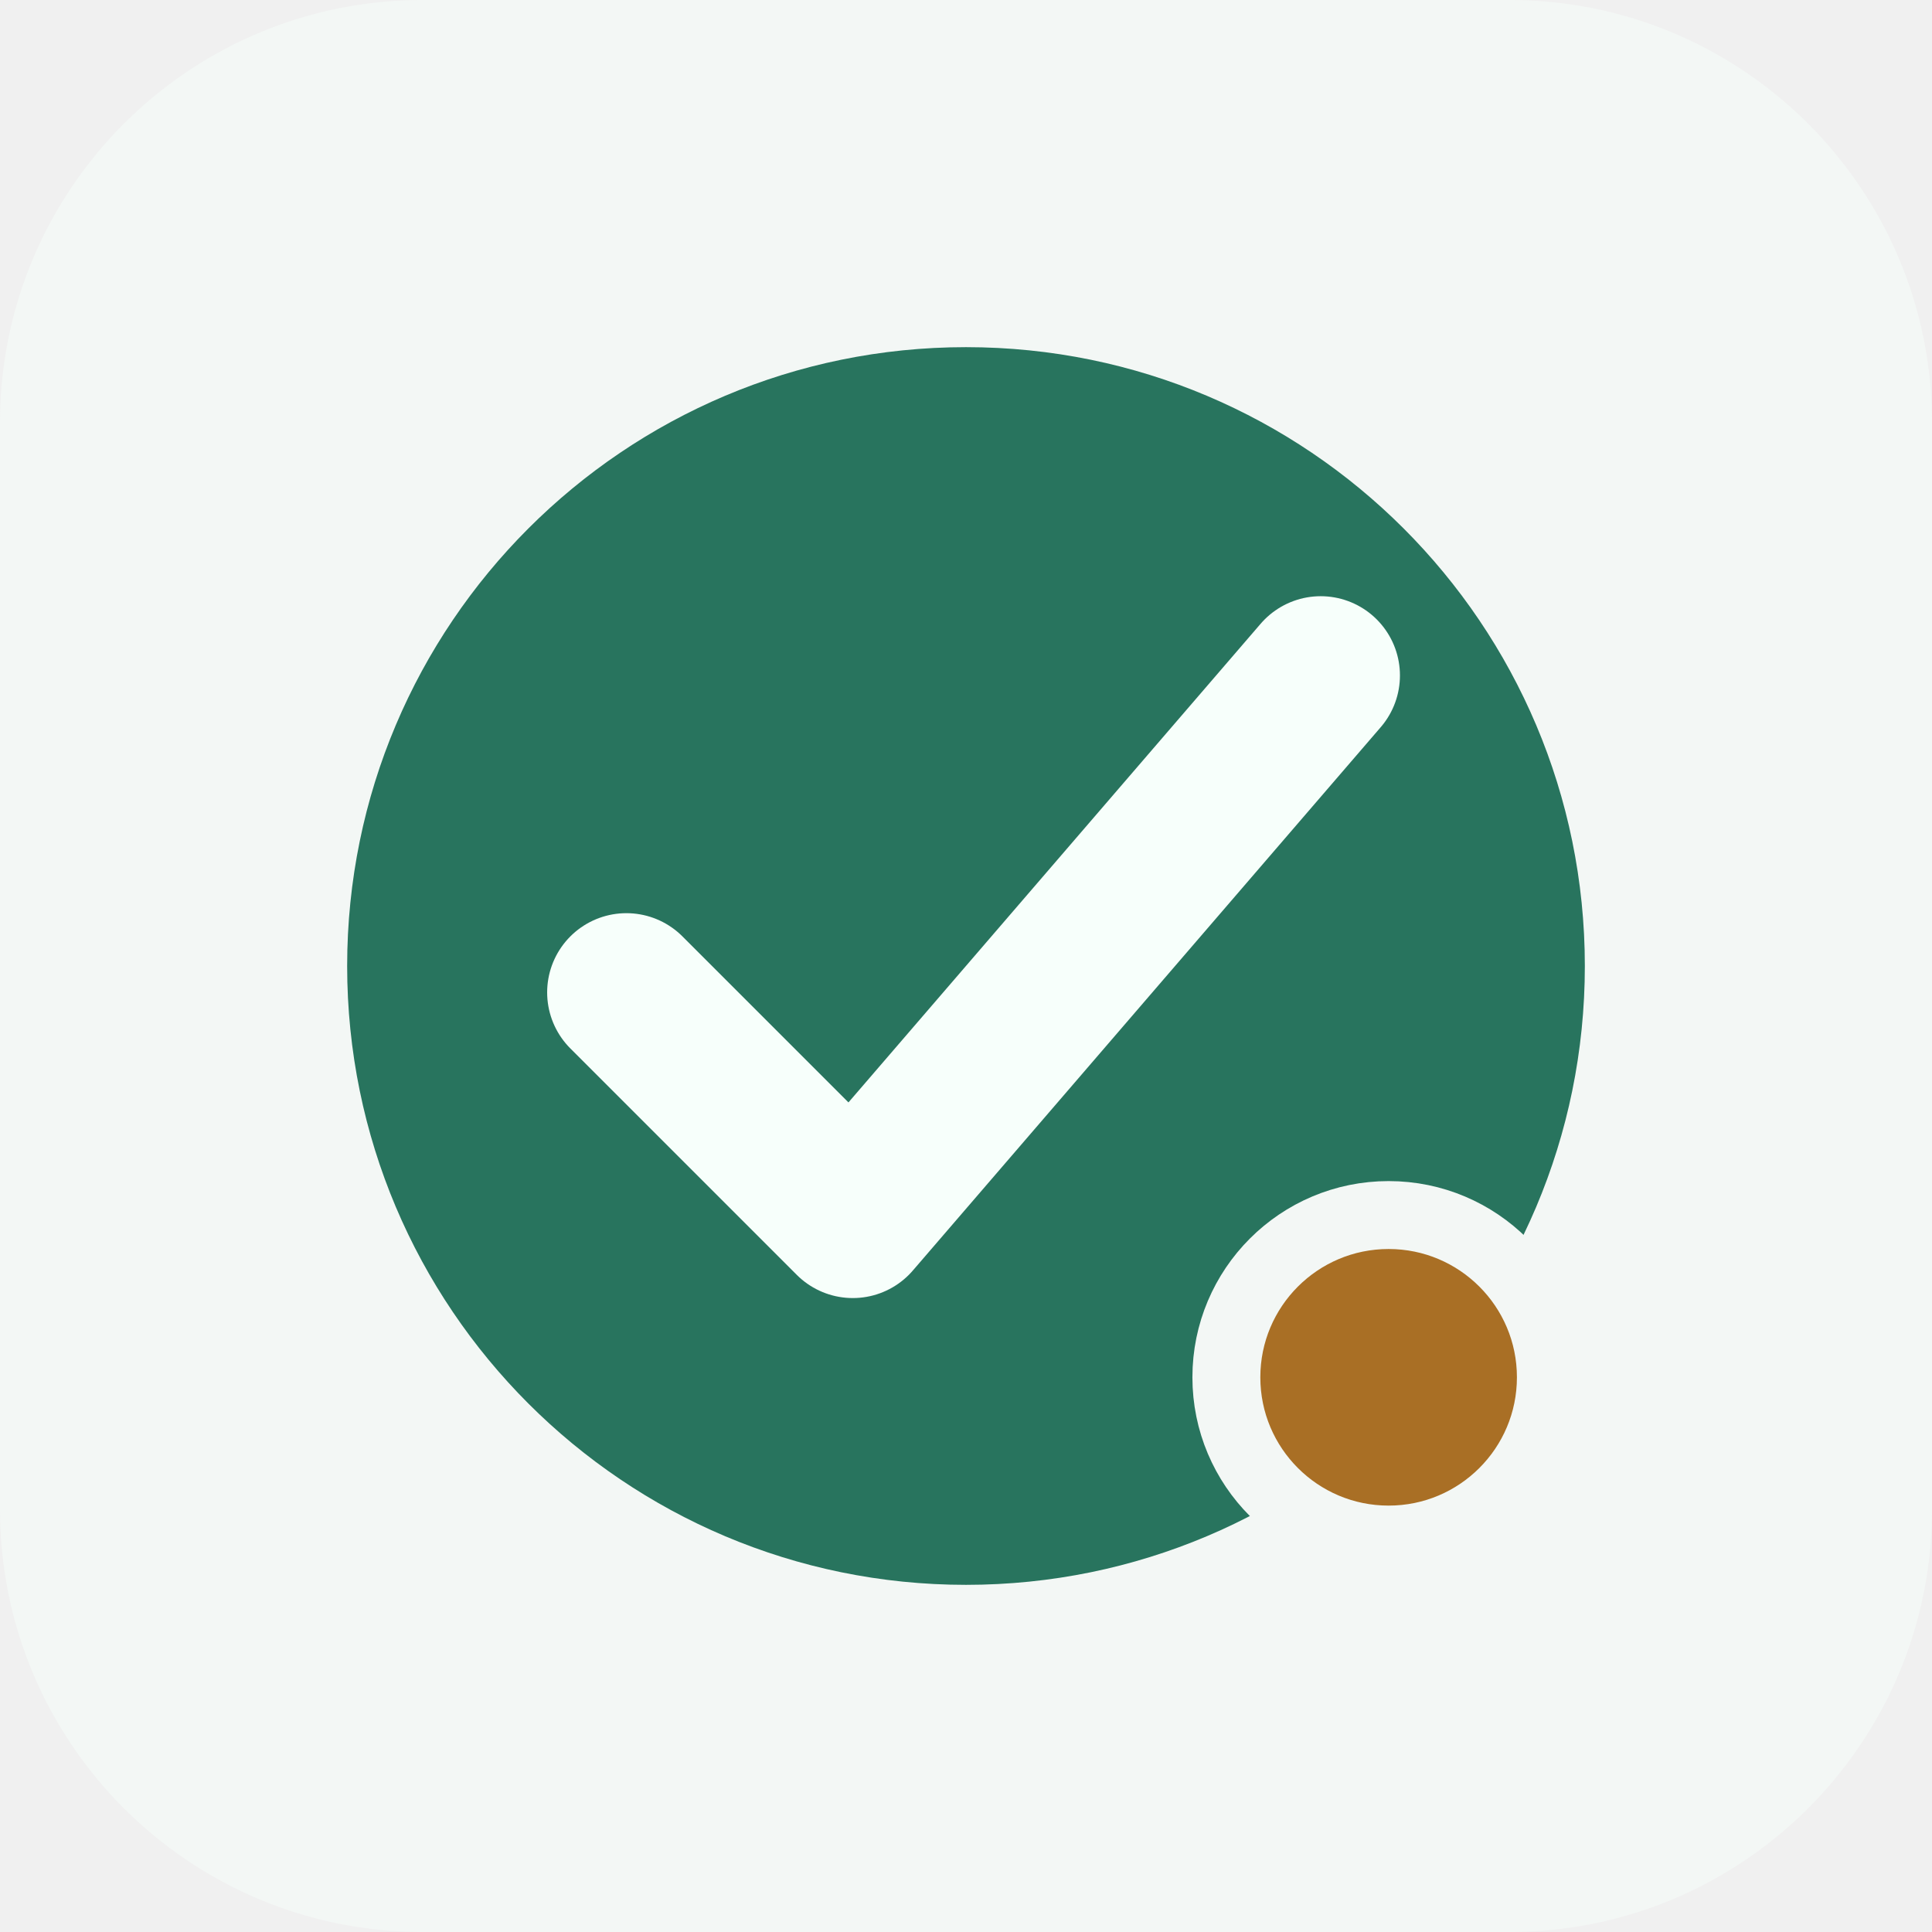
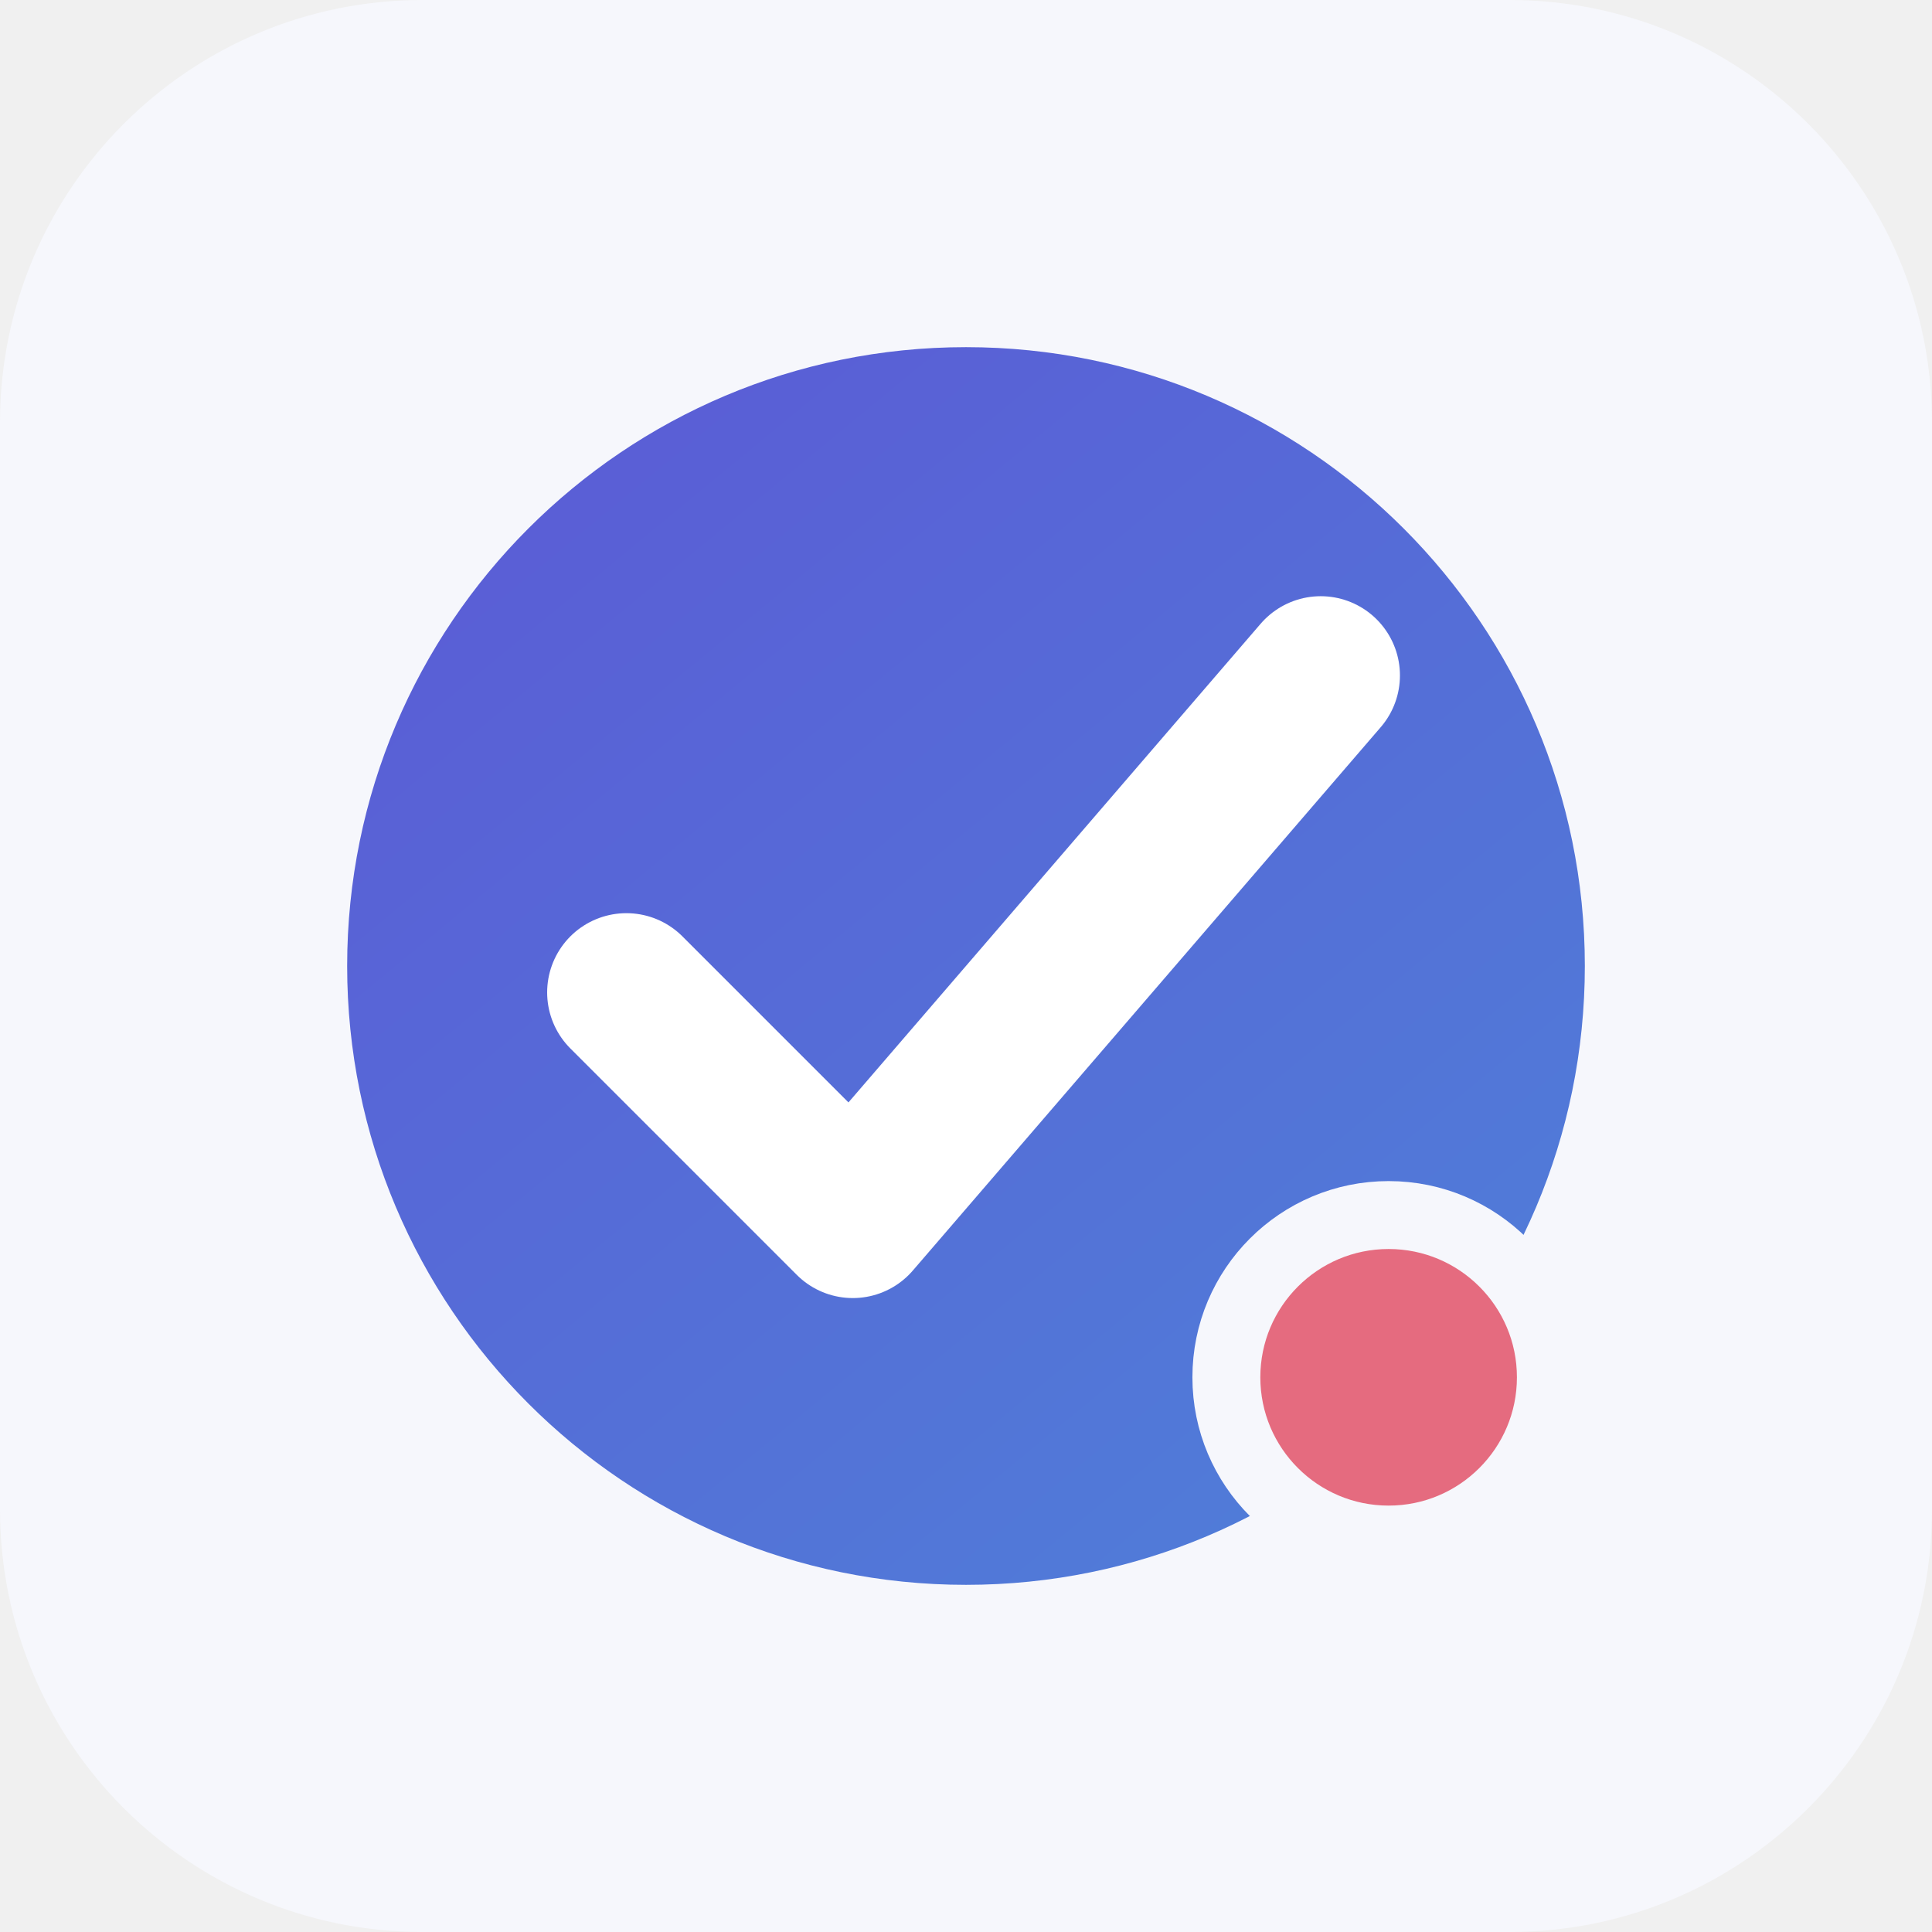
<svg xmlns="http://www.w3.org/2000/svg" viewBox="0 0 512 512">
-   <rect width="512" height="512" rx="112" fill="#f3f7f5" />
-   <circle cx="256" cy="256" r="164" fill="#28745e" />
-   <path d="M166 263l60 60 124-144" fill="none" stroke="#f7fffb" stroke-width="42" stroke-linecap="round" stroke-linejoin="round" />
-   <circle cx="368" cy="365" r="43" fill="#a96f25" stroke="#f3f7f5" stroke-width="18" />
+   <defs>
+     <linearGradient id="mark" x1="128" y1="96" x2="390" y2="414" gradientUnits="userSpaceOnUse">
+       <stop stop-color="#5B5BD6" />
+       <stop offset="1" stop-color="#4F7FD8" />
+     </linearGradient>
+   </defs>
+   <rect width="512" height="512" rx="112" fill="#F6F7FC" />
+   <circle cx="256" cy="256" r="164" fill="url(#mark)" />
+   <path d="M166 263l60 60 124-144" fill="none" stroke="#FFFFFF" stroke-width="42" stroke-linecap="round" stroke-linejoin="round" />
+   <circle cx="368" cy="365" r="43" fill="#E56B7F" stroke="#F6F7FC" stroke-width="18" />
</svg>
